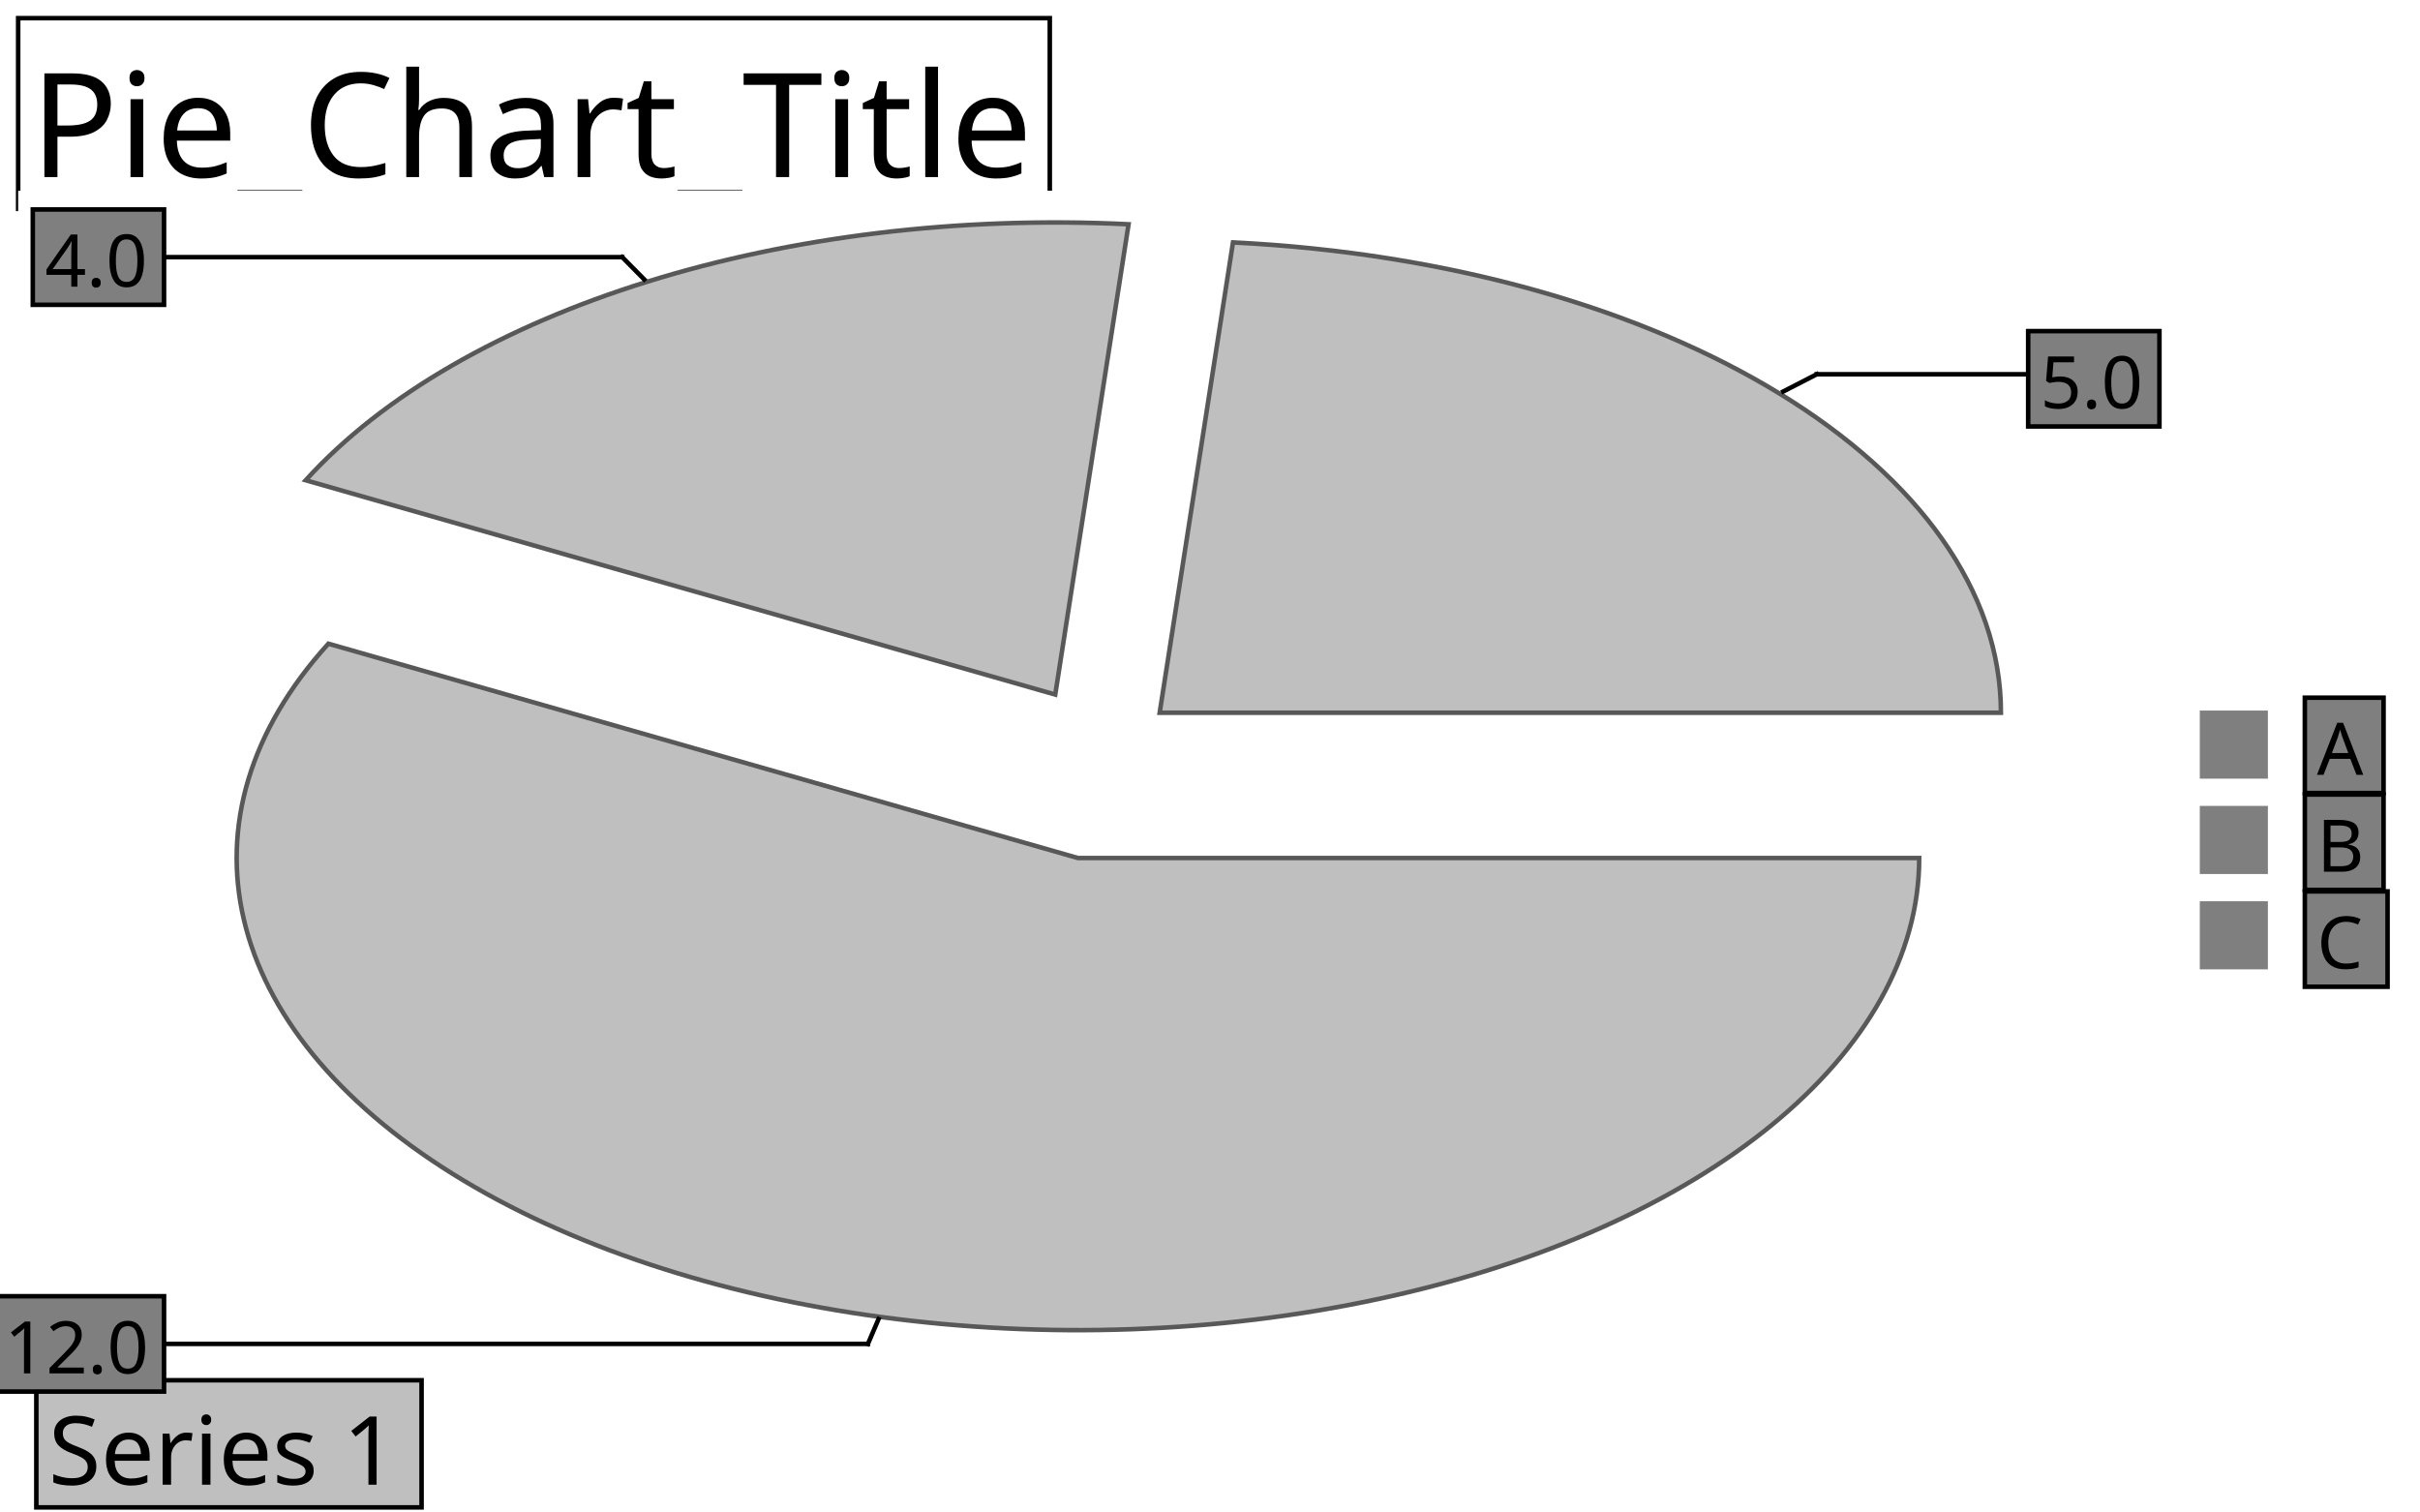
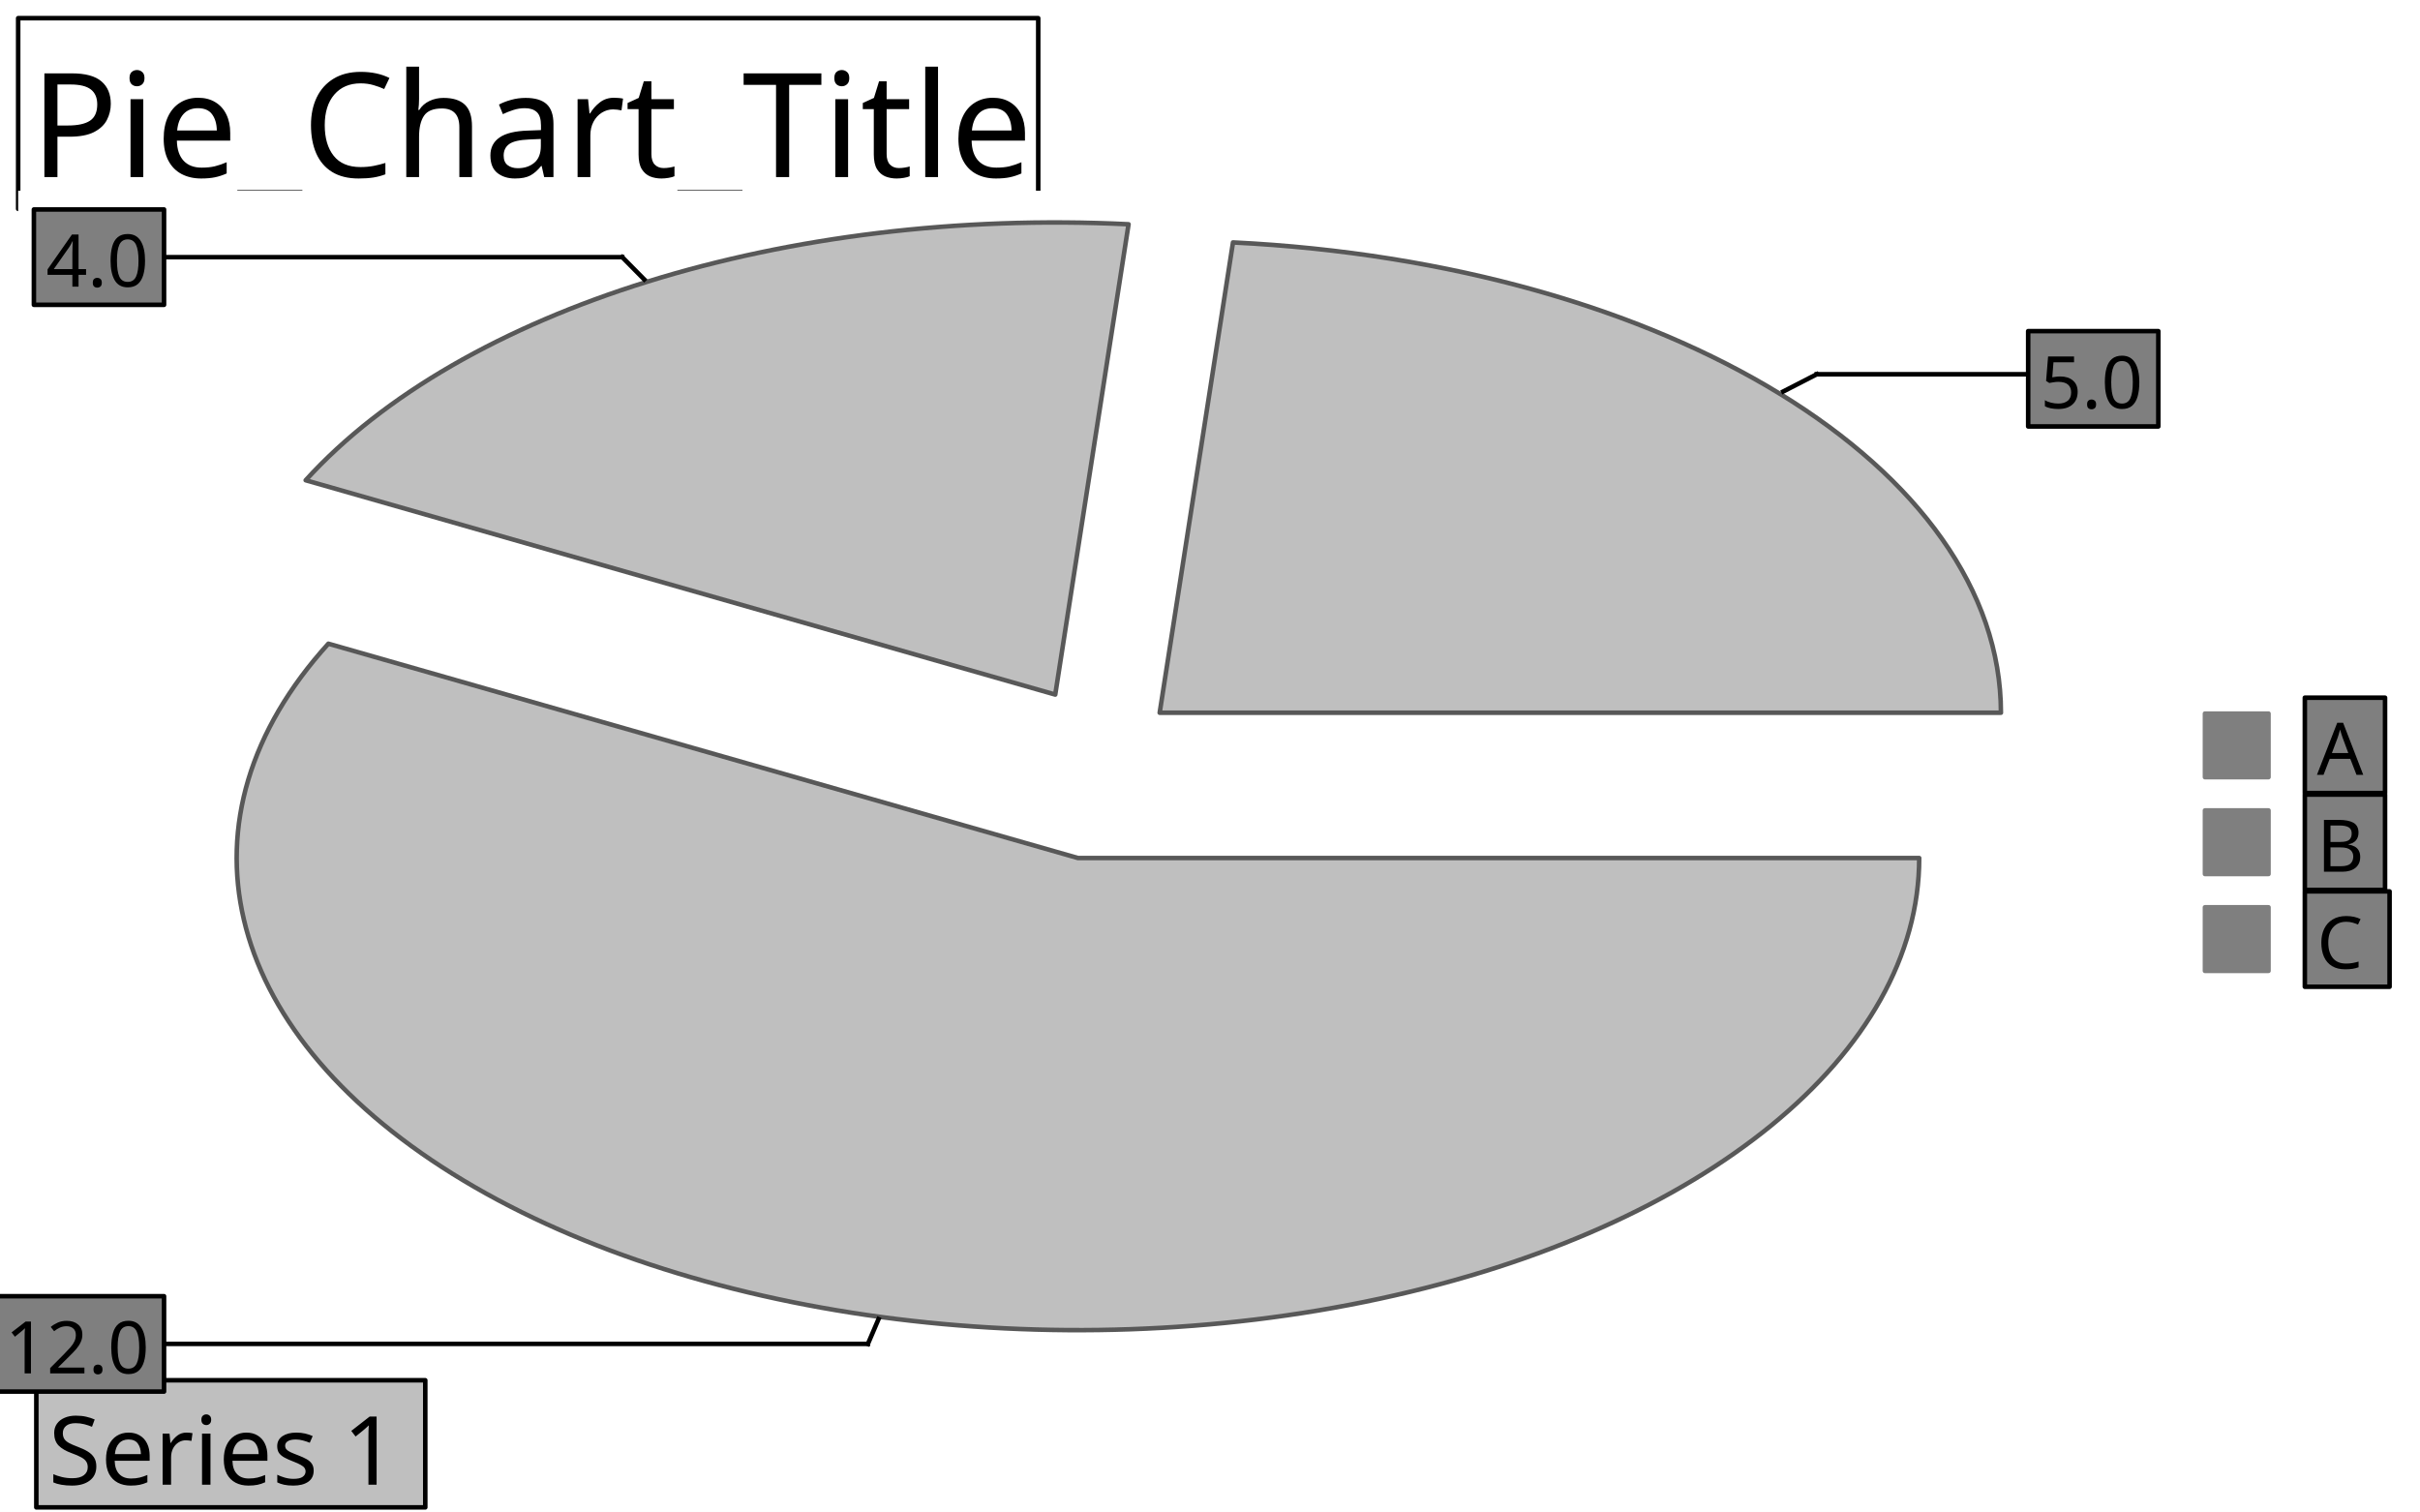
<svg xmlns="http://www.w3.org/2000/svg" height="333.0" initialHeight="333.0" initialWidth="533.0" width="533.0">
  <g id="outerG" style="fill:none;stroke:none">
    <defs />
    <style type="text/css">.tooltip.text{ text-anchor:start;font-size:12pt;fill:black;}.tooltip{fill:rgb(244,245,235)}</style>
    <path d=" M0.0 0.0 L533.0 0.0 L533.0 333.0 L0.0 333.0 L0.0 0.0 Z" style="fill-opacity:1.0;fill:#ffffff;stroke:none;" />
-     <path d=" M4.0 4.0 L231.214 4.0 L231.214 46.0 L4.0 46.0 L4.0 4.0 Z" style="fill-opacity:1.0;fill:#ffffff;stroke:none;" />
+     <path d=" M4.0 4.0 L228.667 4.0 L228.667 46.0 L4.0 46.0 L4.0 4.0 Z" style="fill-opacity:1.0;fill:#ffffff;stroke:none;" />
    <text font-family="SansSerif" font-size="32" stroke="none" style="fill-opacity:1.0;fill:#000000;" x="6.667" xml:space="preserve" y="39.0">Pie_Chart_Title</text>
-     <path d=" M4.0 4.0 L231.214 4.0 L231.214 46.0 L4.0 46.0 L4.0 4.0 Z" style="stroke:#000000;stroke-width:1.0;stroke-miterlimit:10.0;stroke-linecap:square;fill:none;" />
+     <path d=" M4.0 4.0 L228.667 4.0 L228.667 46.0 L4.0 46.0 L4.0 4.0 Z" style="stroke:#000000;stroke-width:1.0;stroke-miterlimit:10.0;stroke-linejoin:round;stroke-linecap:square;fill:none;" />
    <path d=" M4.0 42.0 L472.969 42.0 L472.969 329.0 L4.0 329.0 L4.0 42.0 Z" style="fill-opacity:1.0;fill:#ffffff;stroke:none;" />
    <path d=" M440.701 156.981 C440.701 103.066 367.27 58.095 271.564 53.396 L255.415 156.981 Z" style="fill-opacity:0.498;fill:#7f7f7f;stroke:none;" />
-     <path d=" M440.701 156.981 C440.701 103.066 367.27 58.095 271.564 53.396 L255.415 156.981 Z" style="stroke:#585858;stroke-width:1.0;stroke-miterlimit:10.0;stroke-linecap:square;" />
+     <path d=" M440.701 156.981 C440.701 103.066 367.27 58.095 271.564 53.396 L255.415 156.981 Z" style="stroke:#585858;stroke-width:1.0;stroke-miterlimit:10.0;stroke-linejoin:round;stroke-linecap:square;" />
    <path d=" M248.564 49.396 C173.321 45.701 101.614 68.008 67.324 105.775 L232.415 152.981 Z" style="fill-opacity:0.498;fill:#7f7f7f;stroke:none;" />
-     <path d=" M248.564 49.396 C173.321 45.701 101.614 68.008 67.324 105.775 L232.415 152.981 Z" style="stroke:#585858;stroke-width:1.0;stroke-miterlimit:10.0;stroke-linecap:square;" />
+     <path d=" M248.564 49.396 C173.321 45.701 101.614 68.008 67.324 105.775 L232.415 152.981 Z" style="stroke:#585858;stroke-width:1.0;stroke-miterlimit:10.0;stroke-linejoin:round;stroke-linecap:square;" />
    <path d=" M72.324 141.775 C37.499 180.132 48.392 226.566 99.721 258.558 C151.05 290.549 232.2 301.483 303.815 286.055 C375.431 270.628 422.701 232.03 422.701 188.981 L237.415 188.981 Z" style="fill-opacity:0.498;fill:#7f7f7f;stroke:none;" />
-     <path d=" M72.324 141.775 C37.499 180.132 48.392 226.566 99.721 258.558 C151.05 290.549 232.2 301.483 303.815 286.055 C375.431 270.628 422.701 232.03 422.701 188.981 L237.415 188.981 Z" style="stroke:#585858;stroke-width:1.0;stroke-miterlimit:10.0;stroke-linecap:square;" />
-     <path d=" M8.0 304.0 L92.851 304.0 L92.851 332.0 L8.0 332.0 L8.0 304.0 Z" style="fill-opacity:0.498;fill:#7f7f7f;stroke:none;" />
+     <path d=" M72.324 141.775 C37.499 180.132 48.392 226.566 99.721 258.558 C151.05 290.549 232.2 301.483 303.815 286.055 C375.431 270.628 422.701 232.03 422.701 188.981 L237.415 188.981 Z" style="stroke:#585858;stroke-width:1.0;stroke-miterlimit:10.0;stroke-linejoin:round;stroke-linecap:square;" />
+     <path d=" M8.0 304.0 L93.667 304.0 L93.667 332.0 L8.0 332.0 L8.0 304.0 Z" style="fill-opacity:0.498;fill:#7f7f7f;stroke:none;" />
    <text font-family="SansSerif" font-size="21" stroke="none" style="fill-opacity:1.0;fill:#000000;" x="10.667" xml:space="preserve" y="327.0">Series 1</text>
-     <path d=" M8.0 304.0 L92.851 304.0 L92.851 332.0 L8.0 332.0 L8.0 304.0 Z" style="stroke:#000000;stroke-width:1.0;stroke-miterlimit:10.0;stroke-linecap:square;fill:none;" />
-     <path d=" M392.767 86.221 L400.14 82.429" style="stroke:#000000;stroke-width:1.0;stroke-miterlimit:10.0;stroke-linecap:square;" />
-     <path d=" M400.14 82.429 L446.701 82.429" style="stroke:#000000;stroke-width:1.0;stroke-miterlimit:10.0;stroke-linecap:square;" />
-     <path d=" M141.891 61.545 L137.043 56.636" style="stroke:#000000;stroke-width:1.0;stroke-miterlimit:10.0;stroke-linecap:square;" />
-     <path d=" M137.043 56.636 L36.13 56.636" style="stroke:#000000;stroke-width:1.0;stroke-miterlimit:10.0;stroke-linecap:square;" />
-     <path d=" M193.492 290.536 L191.158 295.993" style="stroke:#000000;stroke-width:1.0;stroke-miterlimit:10.0;stroke-linecap:square;" />
-     <path d=" M191.158 295.993 L36.13 295.993" style="stroke:#000000;stroke-width:1.0;stroke-miterlimit:10.0;stroke-linecap:square;" />
-     <path d=" M485.0 157.0 L485.0 171.0 L499.0 171.0 L499.0 157.0 Z" style="fill-opacity:1.0;fill:#7f7f7f;stroke:none;" />
-     <path d=" M485.0 157.0 L485.0 171.0 L499.0 171.0 L499.0 157.0 Z" style="stroke:#7f7f7f;stroke-width:1.0;stroke-miterlimit:10.0;stroke-linecap:square;" />
-     <path d=" M507.635 153.667 L524.974 153.667 L524.974 174.667 L507.635 174.667 L507.635 153.667 Z" style="fill-opacity:1.0;fill:#7f7f7f;stroke:none;" />
+     <path d=" M8.0 304.0 L93.667 304.0 L93.667 332.0 L8.0 332.0 L8.0 304.0 Z" style="stroke:#000000;stroke-width:1.0;stroke-miterlimit:10.0;stroke-linejoin:round;stroke-linecap:square;fill:none;" />
+     <path d=" M392.767 86.221 L400.14 82.429" style="stroke:#000000;stroke-width:1.0;stroke-miterlimit:10.0;stroke-linejoin:round;stroke-linecap:square;" />
+     <path d=" M400.14 82.429 L446.701 82.429" style="stroke:#000000;stroke-width:1.0;stroke-miterlimit:10.0;stroke-linejoin:round;stroke-linecap:square;" />
+     <path d=" M141.891 61.545 L137.043 56.636" style="stroke:#000000;stroke-width:1.0;stroke-miterlimit:10.0;stroke-linejoin:round;stroke-linecap:square;" />
+     <path d=" M137.043 56.636 L36.13 56.636" style="stroke:#000000;stroke-width:1.0;stroke-miterlimit:10.0;stroke-linejoin:round;stroke-linecap:square;" />
+     <path d=" M193.492 290.536 L191.158 295.993" style="stroke:#000000;stroke-width:1.0;stroke-miterlimit:10.0;stroke-linejoin:round;stroke-linecap:square;" />
+     <path d=" M191.158 295.993 L36.13 295.993" style="stroke:#000000;stroke-width:1.0;stroke-miterlimit:10.0;stroke-linejoin:round;stroke-linecap:square;" />
+     <path d=" M485.635 157.167 L485.635 171.167 L499.635 171.167 L499.635 157.167 Z" style="fill-opacity:1.0;fill:#7f7f7f;stroke:none;" />
+     <path d=" M485.635 157.167 L485.635 171.167 L499.635 171.167 L499.635 157.167 Z" style="stroke:#7f7f7f;stroke-width:1.0;stroke-miterlimit:10.0;stroke-linejoin:round;stroke-linecap:square;" />
+     <path d=" M507.635 153.667 L525.302 153.667 L525.302 174.667 L507.635 174.667 L507.635 153.667 Z" style="fill-opacity:1.0;fill:#7f7f7f;stroke:none;" />
    <text font-family="SansSerif" font-size="16" stroke="none" style="text-rendering:optimizeLegibility;fill-opacity:1.0;fill:#000000;" x="510.302" xml:space="preserve" y="170.667">A</text>
-     <path d=" M507.635 153.667 L524.974 153.667 L524.974 174.667 L507.635 174.667 L507.635 153.667 Z" style="stroke:#000000;stroke-width:1.0;stroke-miterlimit:10.0;stroke-linecap:square;fill:none;" />
-     <path d=" M485.0 178.0 L485.0 192.0 L499.0 192.0 L499.0 178.0 Z" style="fill-opacity:1.0;fill:#7f7f7f;stroke:none;" />
-     <path d=" M485.0 178.0 L485.0 192.0 L499.0 192.0 L499.0 178.0 Z" style="stroke:#7f7f7f;stroke-width:1.0;stroke-miterlimit:10.0;stroke-linecap:square;" />
-     <path d=" M507.635 175 L524.974 175 L524.974 196 L507.635 196 L507.635 175 Z" style="fill-opacity:1.0;fill:#7f7f7f;stroke:none;" />
+     <path d=" M507.635 153.667 L525.302 153.667 L525.302 174.667 L507.635 174.667 L507.635 153.667 Z" style="stroke:#000000;stroke-width:1.0;stroke-miterlimit:10.0;stroke-linejoin:round;stroke-linecap:square;fill:none;" />
+     <path d=" M485.635 178.5 L485.635 192.5 L499.635 192.5 L499.635 178.5 Z" style="fill-opacity:1.0;fill:#7f7f7f;stroke:none;" />
+     <path d=" M485.635 178.5 L485.635 192.5 L499.635 192.5 L499.635 178.5 Z" style="stroke:#7f7f7f;stroke-width:1.0;stroke-miterlimit:10.0;stroke-linejoin:round;stroke-linecap:square;" />
+     <path d=" M507.635 175.0 L525.302 175.0 L525.302 196.0 L507.635 196.0 L507.635 175.0 Z" style="fill-opacity:1.0;fill:#7f7f7f;stroke:none;" />
    <text font-family="SansSerif" font-size="16" stroke="none" style="text-rendering:optimizeLegibility;fill-opacity:1.0;fill:#000000;" x="510.302" xml:space="preserve" y="192.0">B</text>
-     <path d=" M507.635 175 L524.974 175 L524.974 196 L507.635 196 L507.635 175 Z" style="stroke:#000000;stroke-width:1.0;stroke-miterlimit:10.0;stroke-linecap:square;fill:none;" />
-     <path d=" M485.0 199.0 L485.0 213.0 L499.0 213.0 L499.0 199.0 Z" style="fill-opacity:1.0;fill:#7f7f7f;stroke:none;" />
-     <path d=" M485.0 199.0 L485.0 213.0 L499.0 213.0 L499.0 199.0 Z" style="stroke:#7f7f7f;stroke-width:1.0;stroke-miterlimit:10.0;stroke-linecap:square;" />
-     <path d=" M507.635 196.333 L525.857 196.333 L525.857 217.333 L507.635 217.333 L507.635 196.333 Z" style="fill-opacity:1.0;fill:#7f7f7f;stroke:none;" />
+     <path d=" M507.635 175.0 L525.302 175.0 L525.302 196.0 L507.635 196.0 L507.635 175.0 Z" style="stroke:#000000;stroke-width:1.0;stroke-miterlimit:10.0;stroke-linejoin:round;stroke-linecap:square;fill:none;" />
+     <path d=" M485.635 199.833 L485.635 213.833 L499.635 213.833 L499.635 199.833 Z" style="fill-opacity:1.0;fill:#7f7f7f;stroke:none;" />
+     <path d=" M485.635 199.833 L485.635 213.833 L499.635 213.833 L499.635 199.833 Z" style="stroke:#7f7f7f;stroke-width:1.0;stroke-miterlimit:10.0;stroke-linejoin:round;stroke-linecap:square;" />
+     <path d=" M507.635 196.333 L526.302 196.333 L526.302 217.333 L507.635 217.333 L507.635 196.333 Z" style="fill-opacity:1.0;fill:#7f7f7f;stroke:none;" />
    <text font-family="SansSerif" font-size="16" stroke="none" style="text-rendering:optimizeLegibility;fill-opacity:1.0;fill:#000000;" x="510.302" xml:space="preserve" y="213.333">C</text>
-     <path d=" M507.635 196.333 L525.857 196.333 L525.857 217.333 L507.635 217.333 L507.635 196.333 Z" style="stroke:#000000;stroke-width:1.0;stroke-miterlimit:10.0;stroke-linecap:square;fill:none;" />
-     <path d=" M446.701 72.929 L475.609 72.929 L475.609 93.929 L446.701 93.929 L446.701 72.929 Z" style="fill-opacity:1.0;fill:#7f7f7f;stroke:none;" />
+     <path d=" M507.635 196.333 L526.302 196.333 L526.302 217.333 L507.635 217.333 L507.635 196.333 Z" style="stroke:#000000;stroke-width:1.0;stroke-miterlimit:10.0;stroke-linejoin:round;stroke-linecap:square;fill:none;" />
+     <path d=" M446.701 72.929 L475.367 72.929 L475.367 93.929 L446.701 93.929 L446.701 72.929 Z" style="fill-opacity:1.0;fill:#7f7f7f;stroke:none;" />
    <text font-family="SansSerif" font-size="16" stroke="none" style="text-rendering:optimizeLegibility;fill-opacity:1.0;fill:#000000;" x="449.367" xml:space="preserve" y="89.929">5.0</text>
-     <path d=" M446.701 72.929 L475.609 72.929 L475.609 93.929 L446.701 93.929 L446.701 72.929 Z" style="stroke:#000000;stroke-width:1.0;stroke-miterlimit:10.0;stroke-linecap:square;fill:none;" />
-     <path d=" M7.221 46.136 L36.13 46.136 L36.13 67.136 L7.221 67.136 L7.221 46.136 Z" style="fill-opacity:1.0;fill:#7f7f7f;stroke:none;" />
-     <text font-family="SansSerif" font-size="16" stroke="none" style="text-rendering:optimizeLegibility;fill-opacity:1.0;fill:#000000;" x="9.887" xml:space="preserve" y="63.136">4.0</text>
-     <path d=" M7.221 46.136 L36.13 46.136 L36.13 67.136 L7.221 67.136 L7.221 46.136 Z" style="stroke:#000000;stroke-width:1.0;stroke-miterlimit:10.0;stroke-linecap:square;fill:none;" />
-     <path d=" M-1.678 285.493 L36.13 285.493 L36.13 306.493 L-1.678 306.493 L-1.678 285.493 Z" style="fill-opacity:1.0;fill:#7f7f7f;stroke:none;" />
-     <text font-family="SansSerif" font-size="16" stroke="none" style="text-rendering:optimizeLegibility;fill-opacity:1.0;fill:#000000;" x="0.989" xml:space="preserve" y="302.493">12.0</text>
-     <path d=" M-1.678 285.493 L36.13 285.493 L36.13 306.493 L-1.678 306.493 L-1.678 285.493 Z" style="stroke:#000000;stroke-width:1.0;stroke-miterlimit:10.0;stroke-linecap:square;fill:none;" />
+     <path d=" M446.701 72.929 L475.367 72.929 L475.367 93.929 L446.701 93.929 L446.701 72.929 Z" style="stroke:#000000;stroke-width:1.0;stroke-miterlimit:10.0;stroke-linejoin:round;stroke-linecap:square;fill:none;" />
+     <path d=" M7.463 46.136 L36.13 46.136 L36.13 67.136 L7.463 67.136 L7.463 46.136 Z" style="fill-opacity:1.0;fill:#7f7f7f;stroke:none;" />
+     <text font-family="SansSerif" font-size="16" stroke="none" style="text-rendering:optimizeLegibility;fill-opacity:1.0;fill:#000000;" x="10.13" xml:space="preserve" y="63.136">4.0</text>
+     <path d=" M7.463 46.136 L36.13 46.136 L36.13 67.136 L7.463 67.136 L7.463 46.136 Z" style="stroke:#000000;stroke-width:1.0;stroke-miterlimit:10.0;stroke-linejoin:round;stroke-linecap:square;fill:none;" />
+     <path d=" M-1.537 285.493 L36.13 285.493 L36.13 306.493 L-1.537 306.493 L-1.537 285.493 Z" style="fill-opacity:1.0;fill:#7f7f7f;stroke:none;" />
+     <text font-family="SansSerif" font-size="16" stroke="none" style="text-rendering:optimizeLegibility;fill-opacity:1.0;fill:#000000;" x="1.13" xml:space="preserve" y="302.493">12.0</text>
+     <path d=" M-1.537 285.493 L36.13 285.493 L36.13 306.493 L-1.537 306.493 L-1.537 285.493 Z" style="stroke:#000000;stroke-width:1.0;stroke-miterlimit:10.0;stroke-linejoin:round;stroke-linecap:square;fill:none;" />
  </g>
  <g id="hotSpots" style="fill-opacity:0.01;fill:#FFFFFF;" />
</svg>
